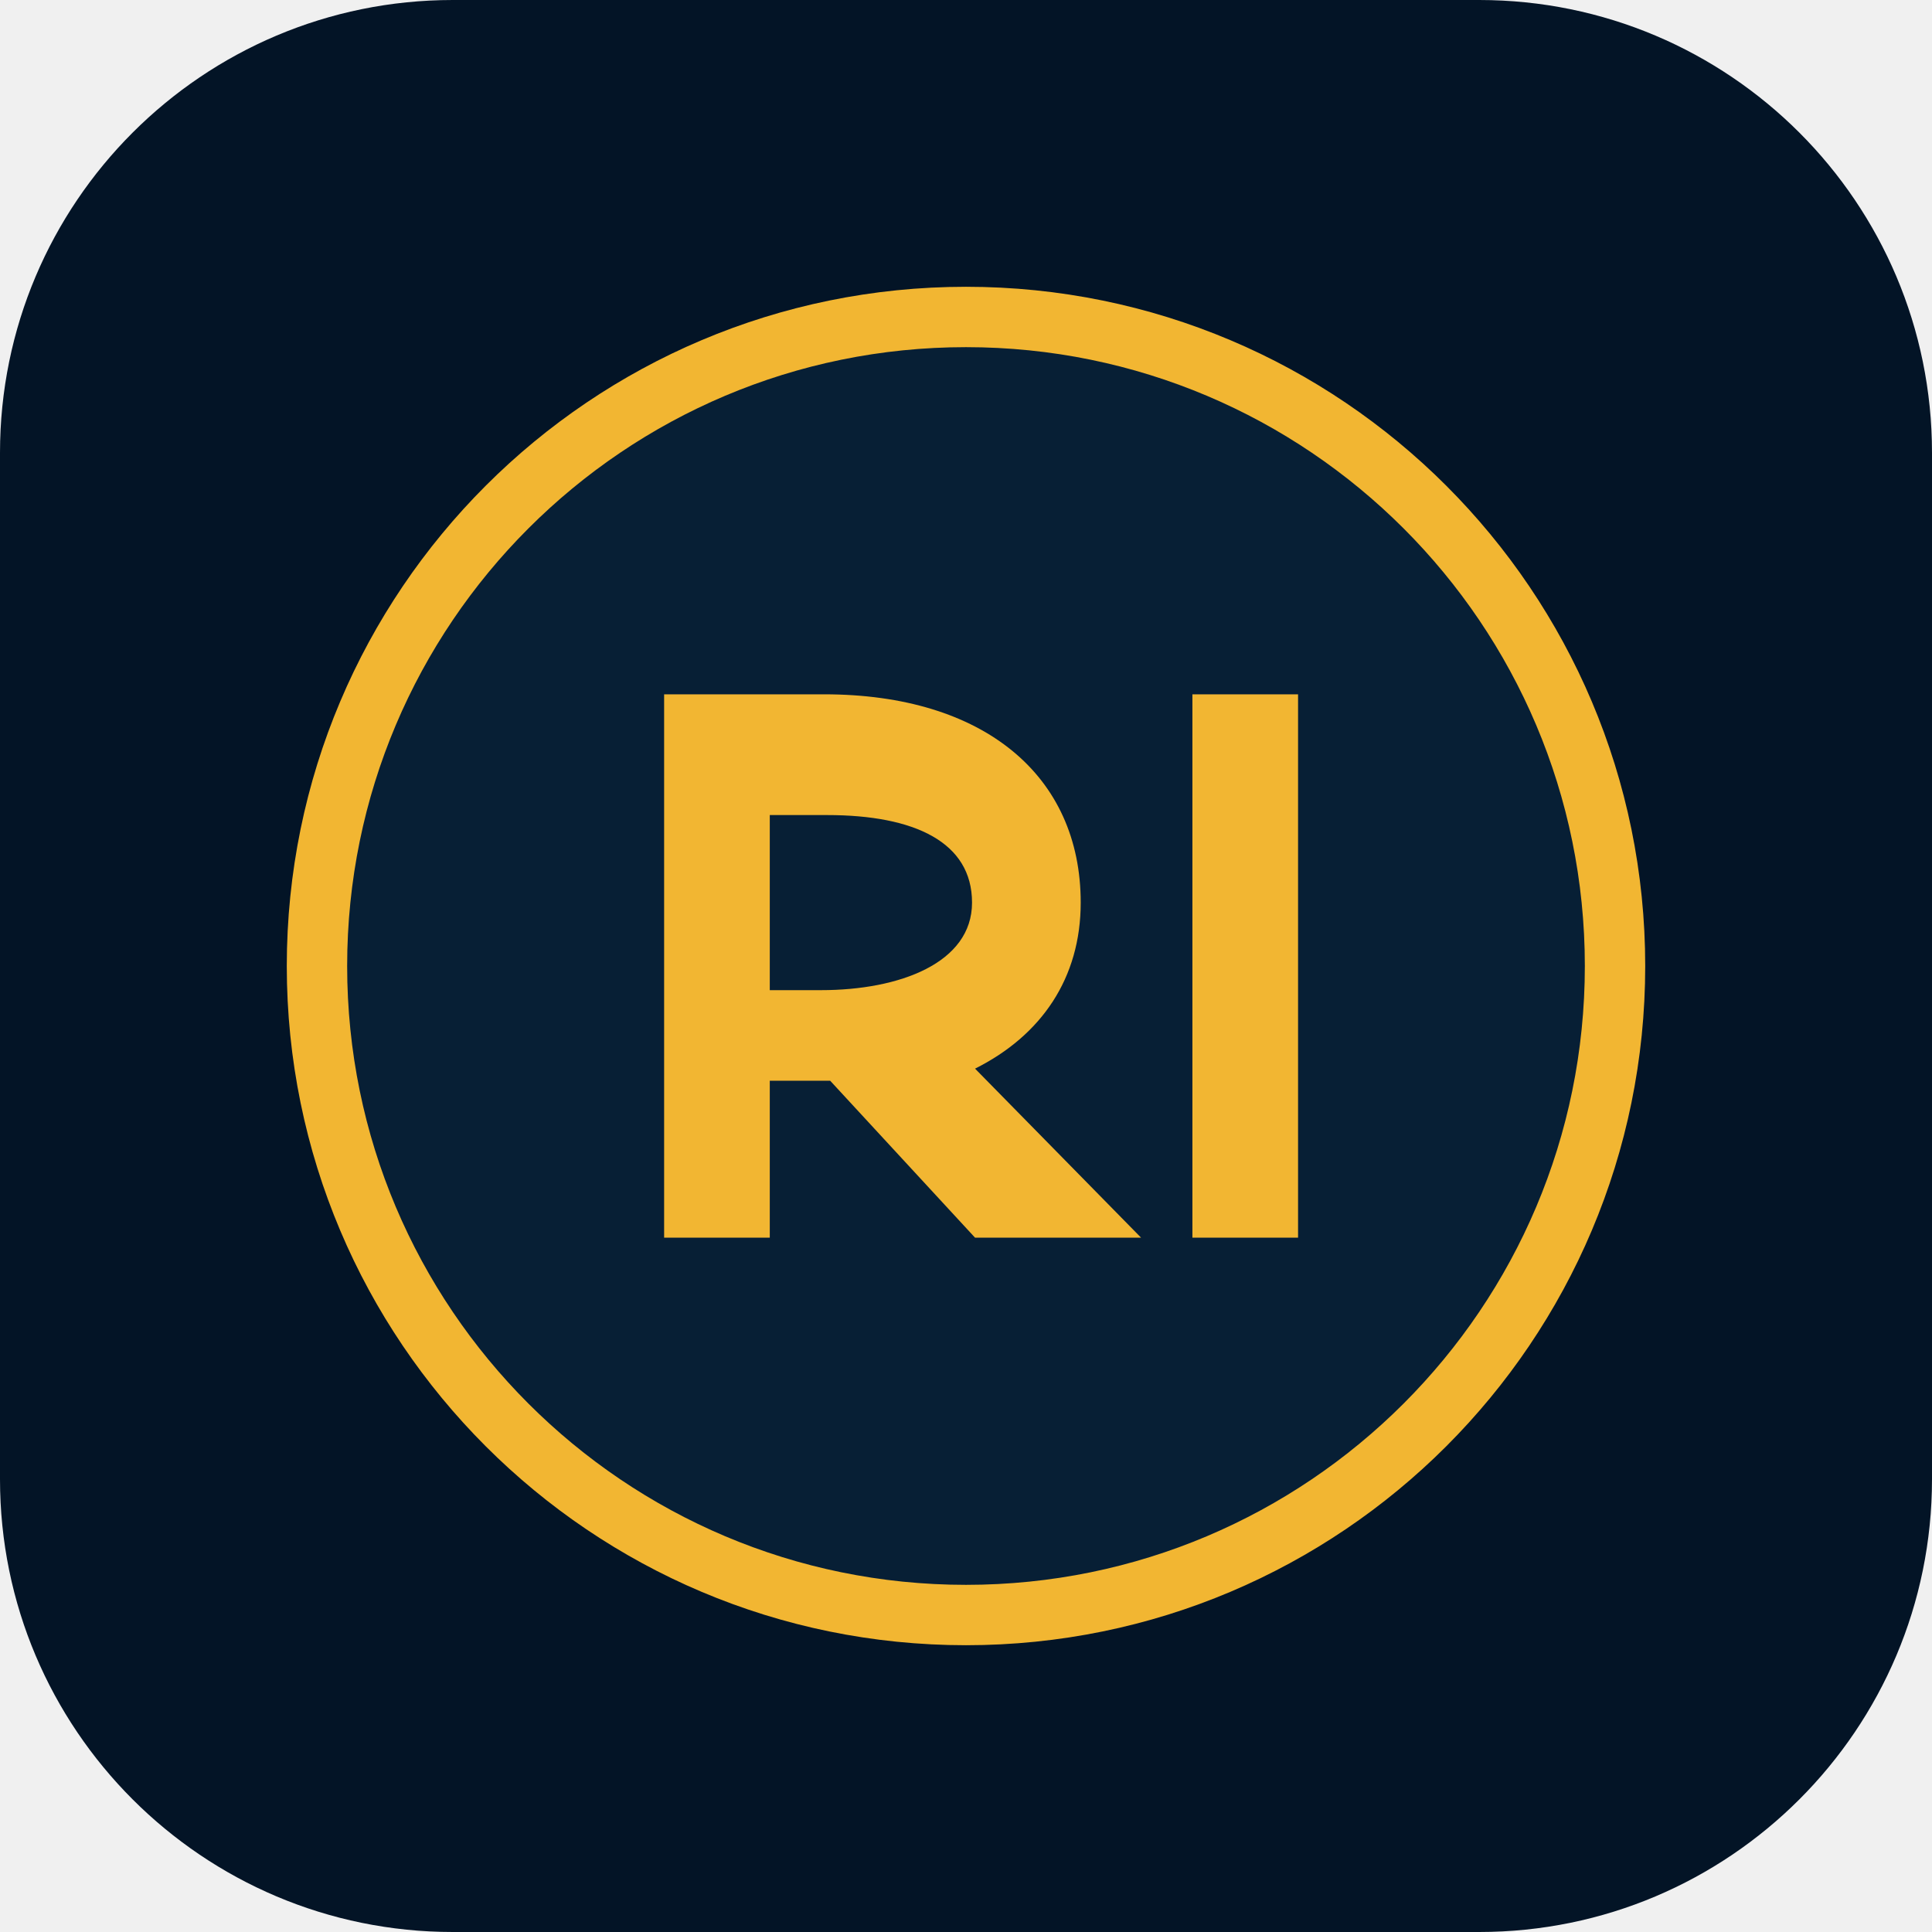
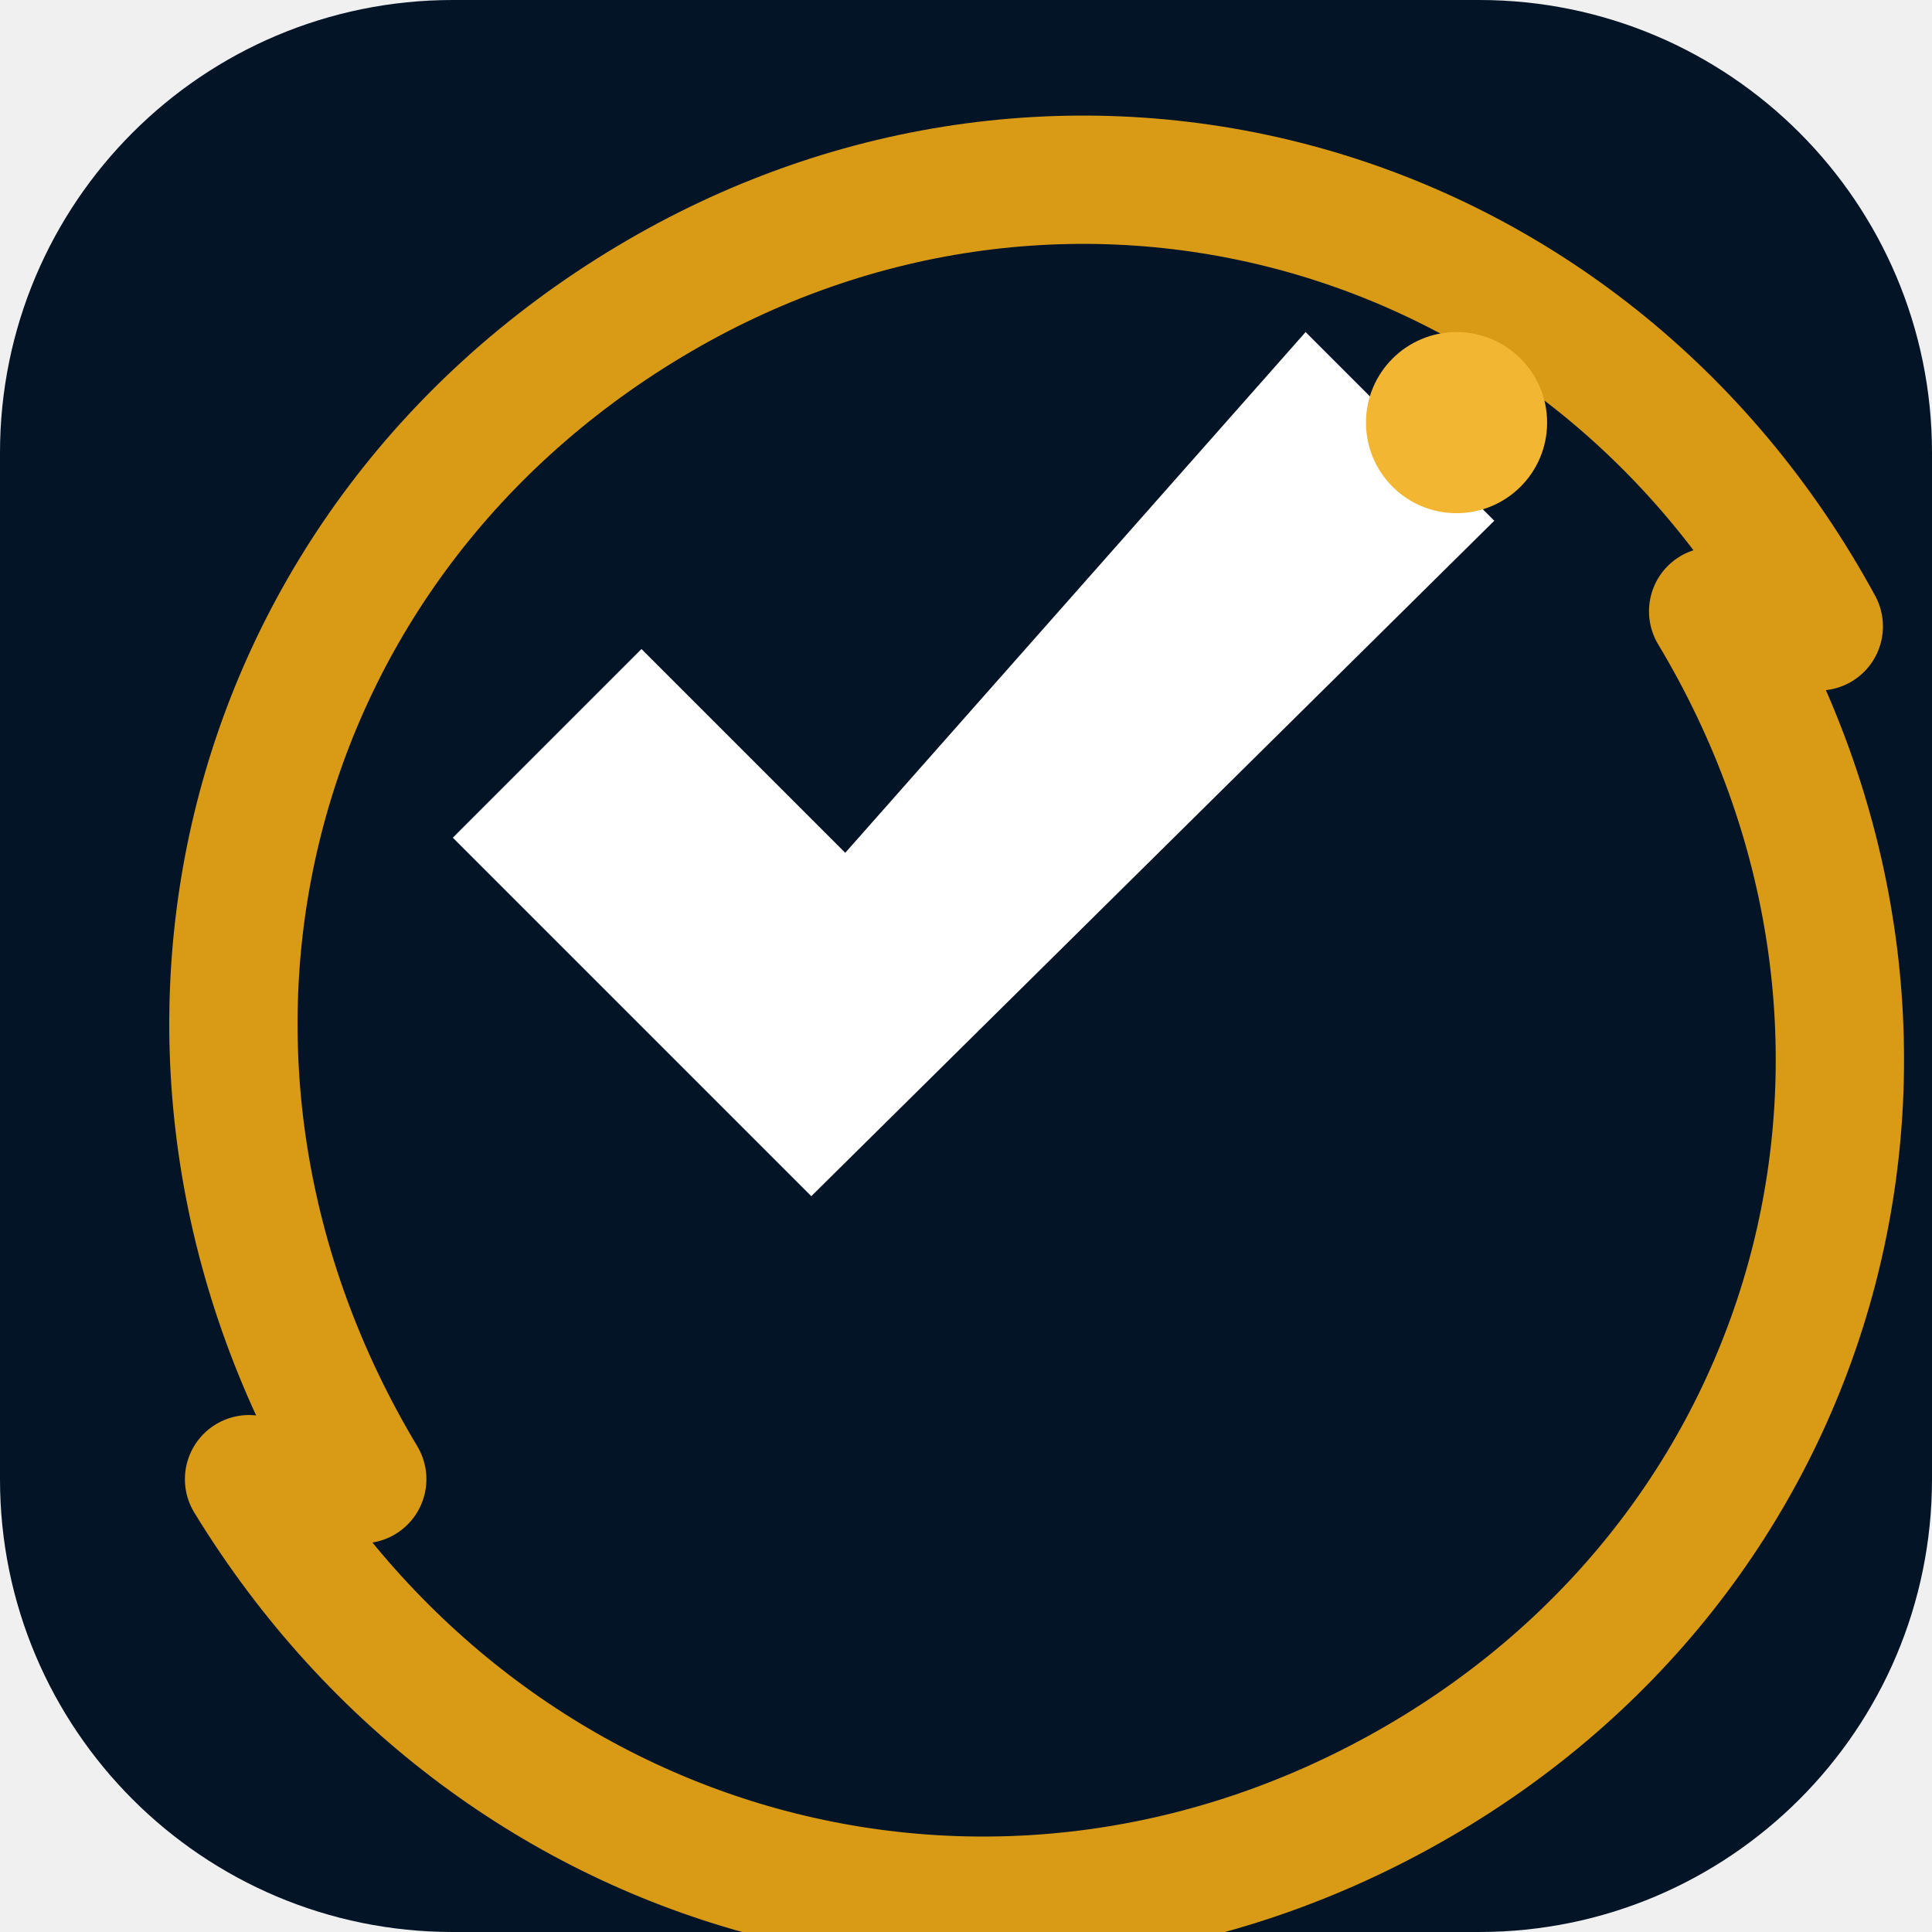
<svg xmlns="http://www.w3.org/2000/svg" width="512" height="512" viewBox="0 0 512 512" fill="none">
  <rect width="512" height="512" rx="120" fill="#031426" />
-   <circle cx="256" cy="256" r="172" fill="#071F35" stroke="#F2B632" stroke-width="16" />
-   <path d="M176 328V184H218.4C260.8 184 286.4 205.6 286.4 239.2C286.4 259.2 276 274.4 258.4 283.2L302.4 328H258.4L220 286.4H204V328H176ZM204 262.4H217.6C238.4 262.4 257.6 255.2 257.6 239.2C257.6 223.2 242.4 216 219.2 216H204V262.4ZM316 328V184H344V328H316Z" fill="#F2B632" />
+   <path d="M215 317L120 222L170 172L224 226L346 88L396 138L215 317Z" fill="#FFFFFF" />
+   <path d="M96 392C30 282 62 146 172 80C282 14 420 52 482 166" stroke="#D99A16" stroke-width="34" stroke-linecap="round" />
+   <path d="M454 162C520 272 486 408 376 472C266 536 132 500 66 392" stroke="#D99A16" stroke-width="34" stroke-linecap="round" />
+   <circle cx="386" cy="112" r="24" fill="#F2B632" />
</svg>
